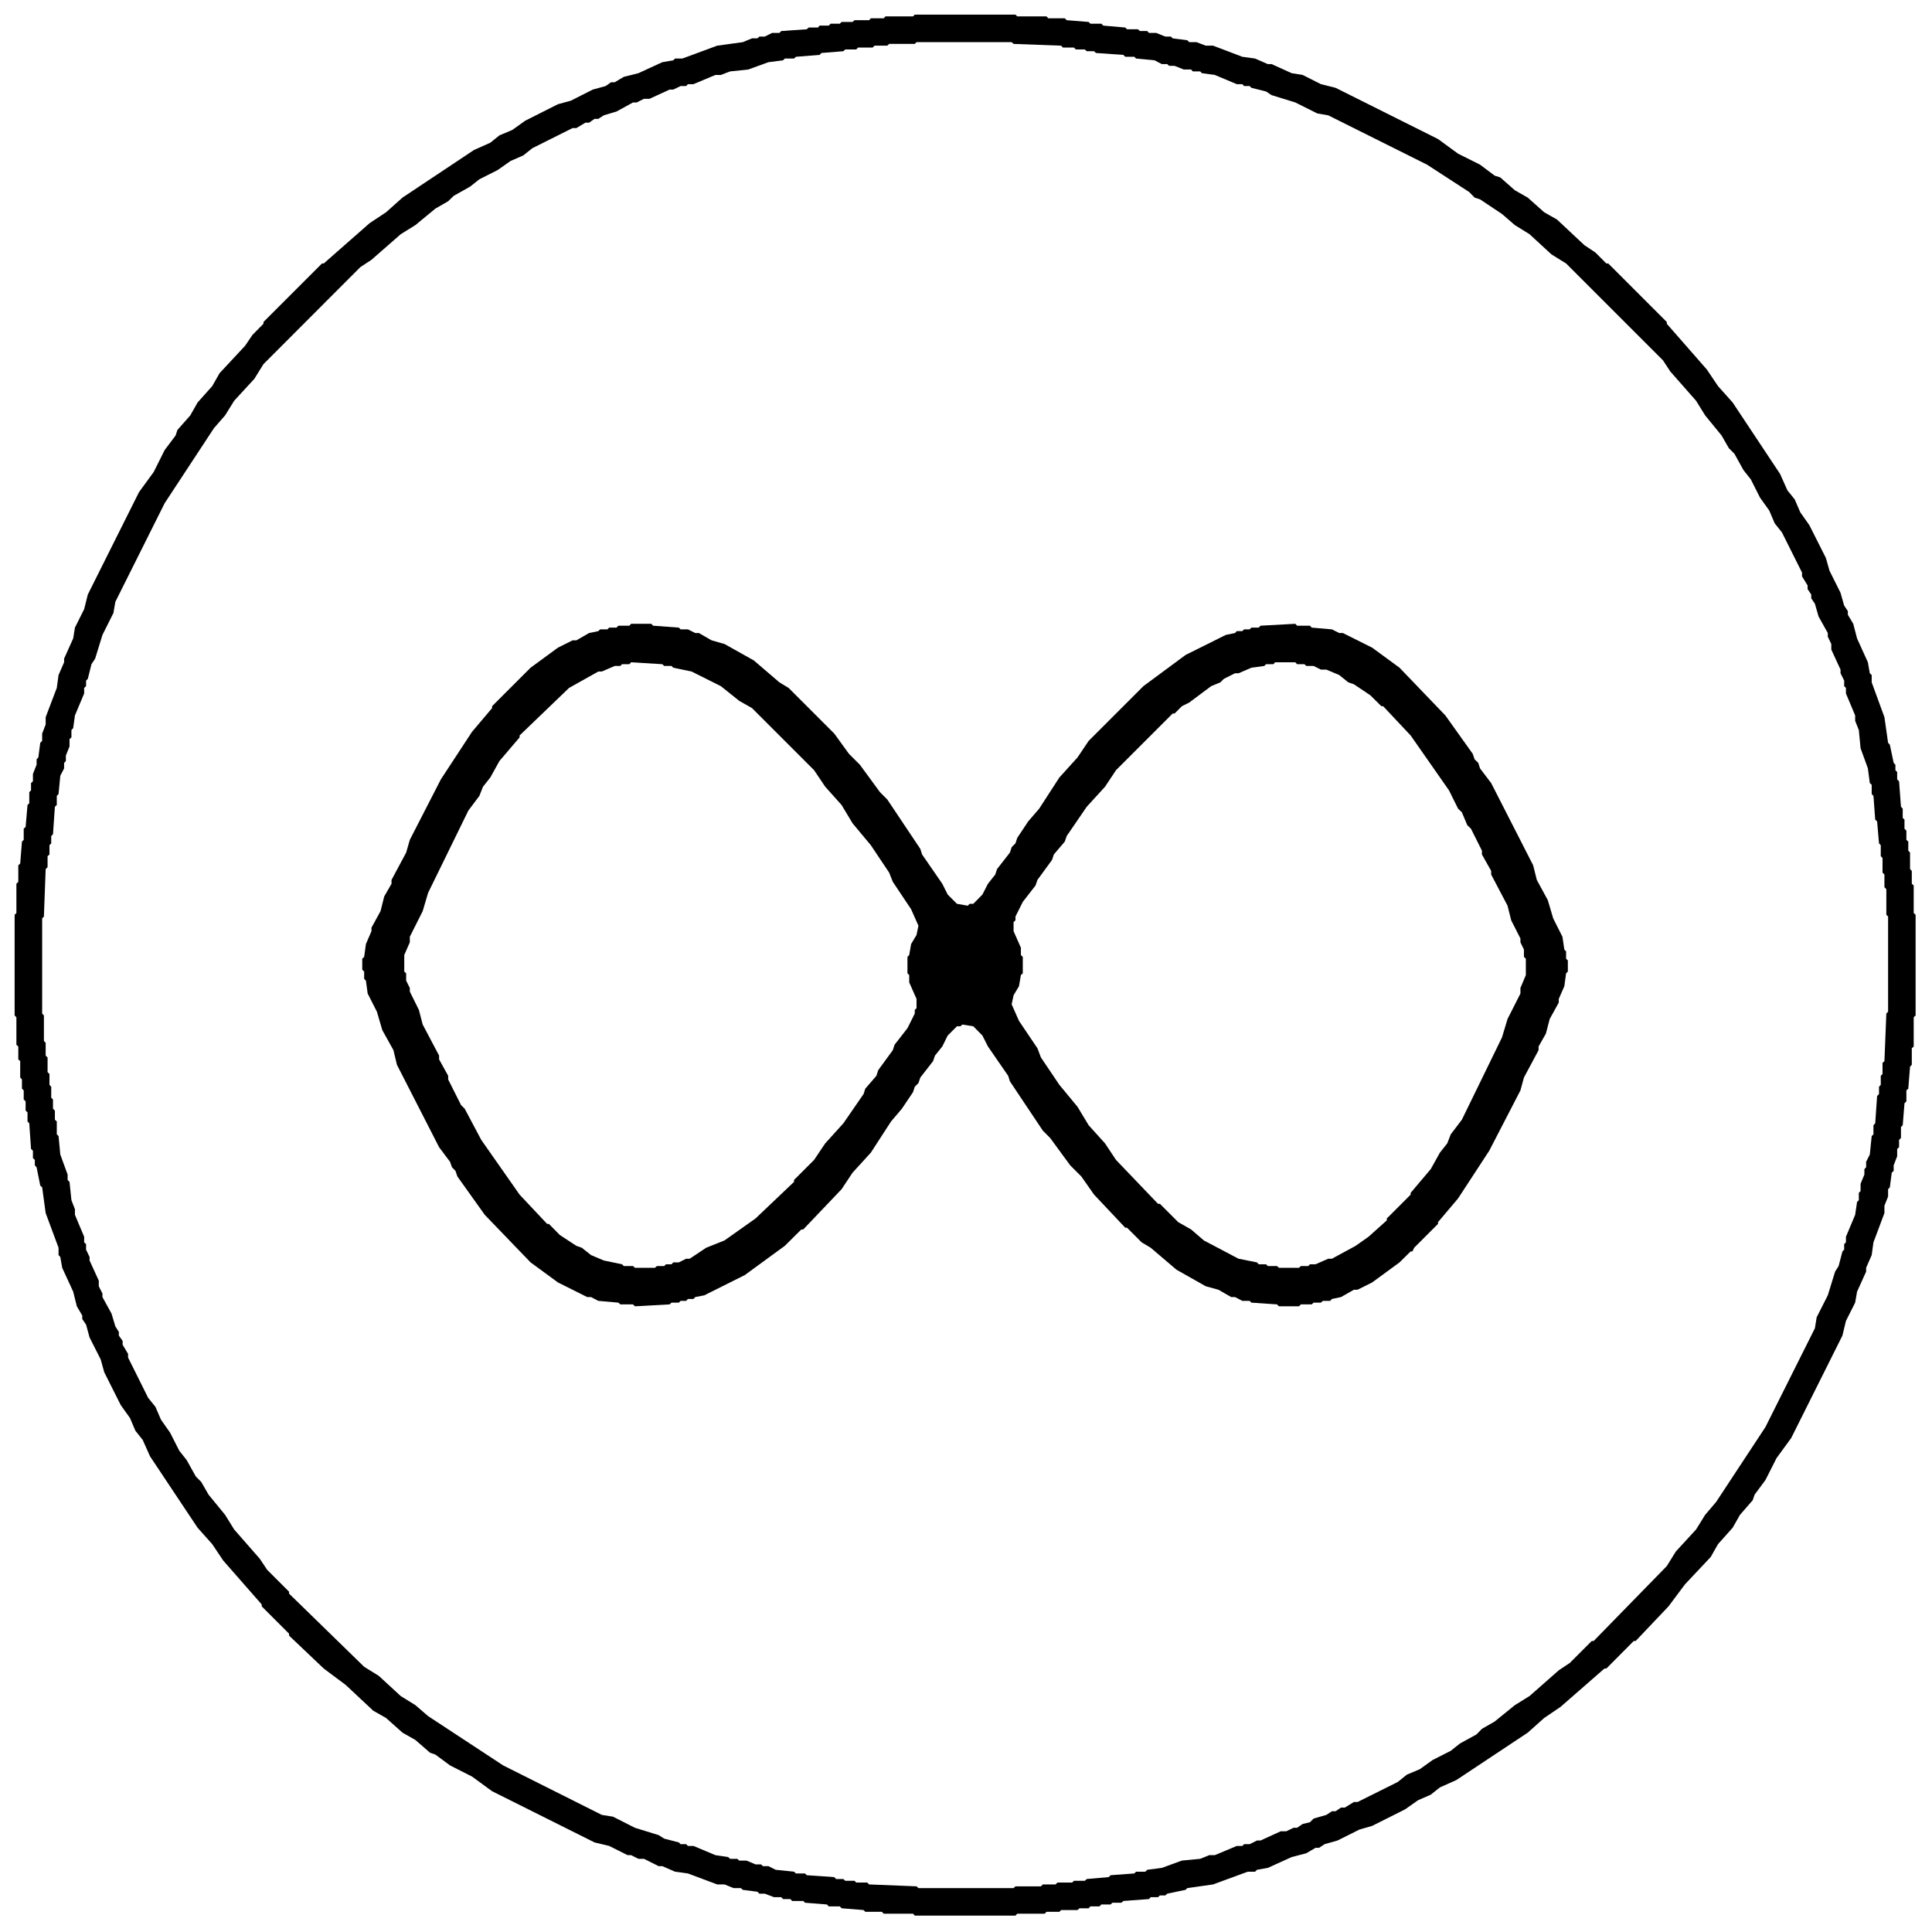
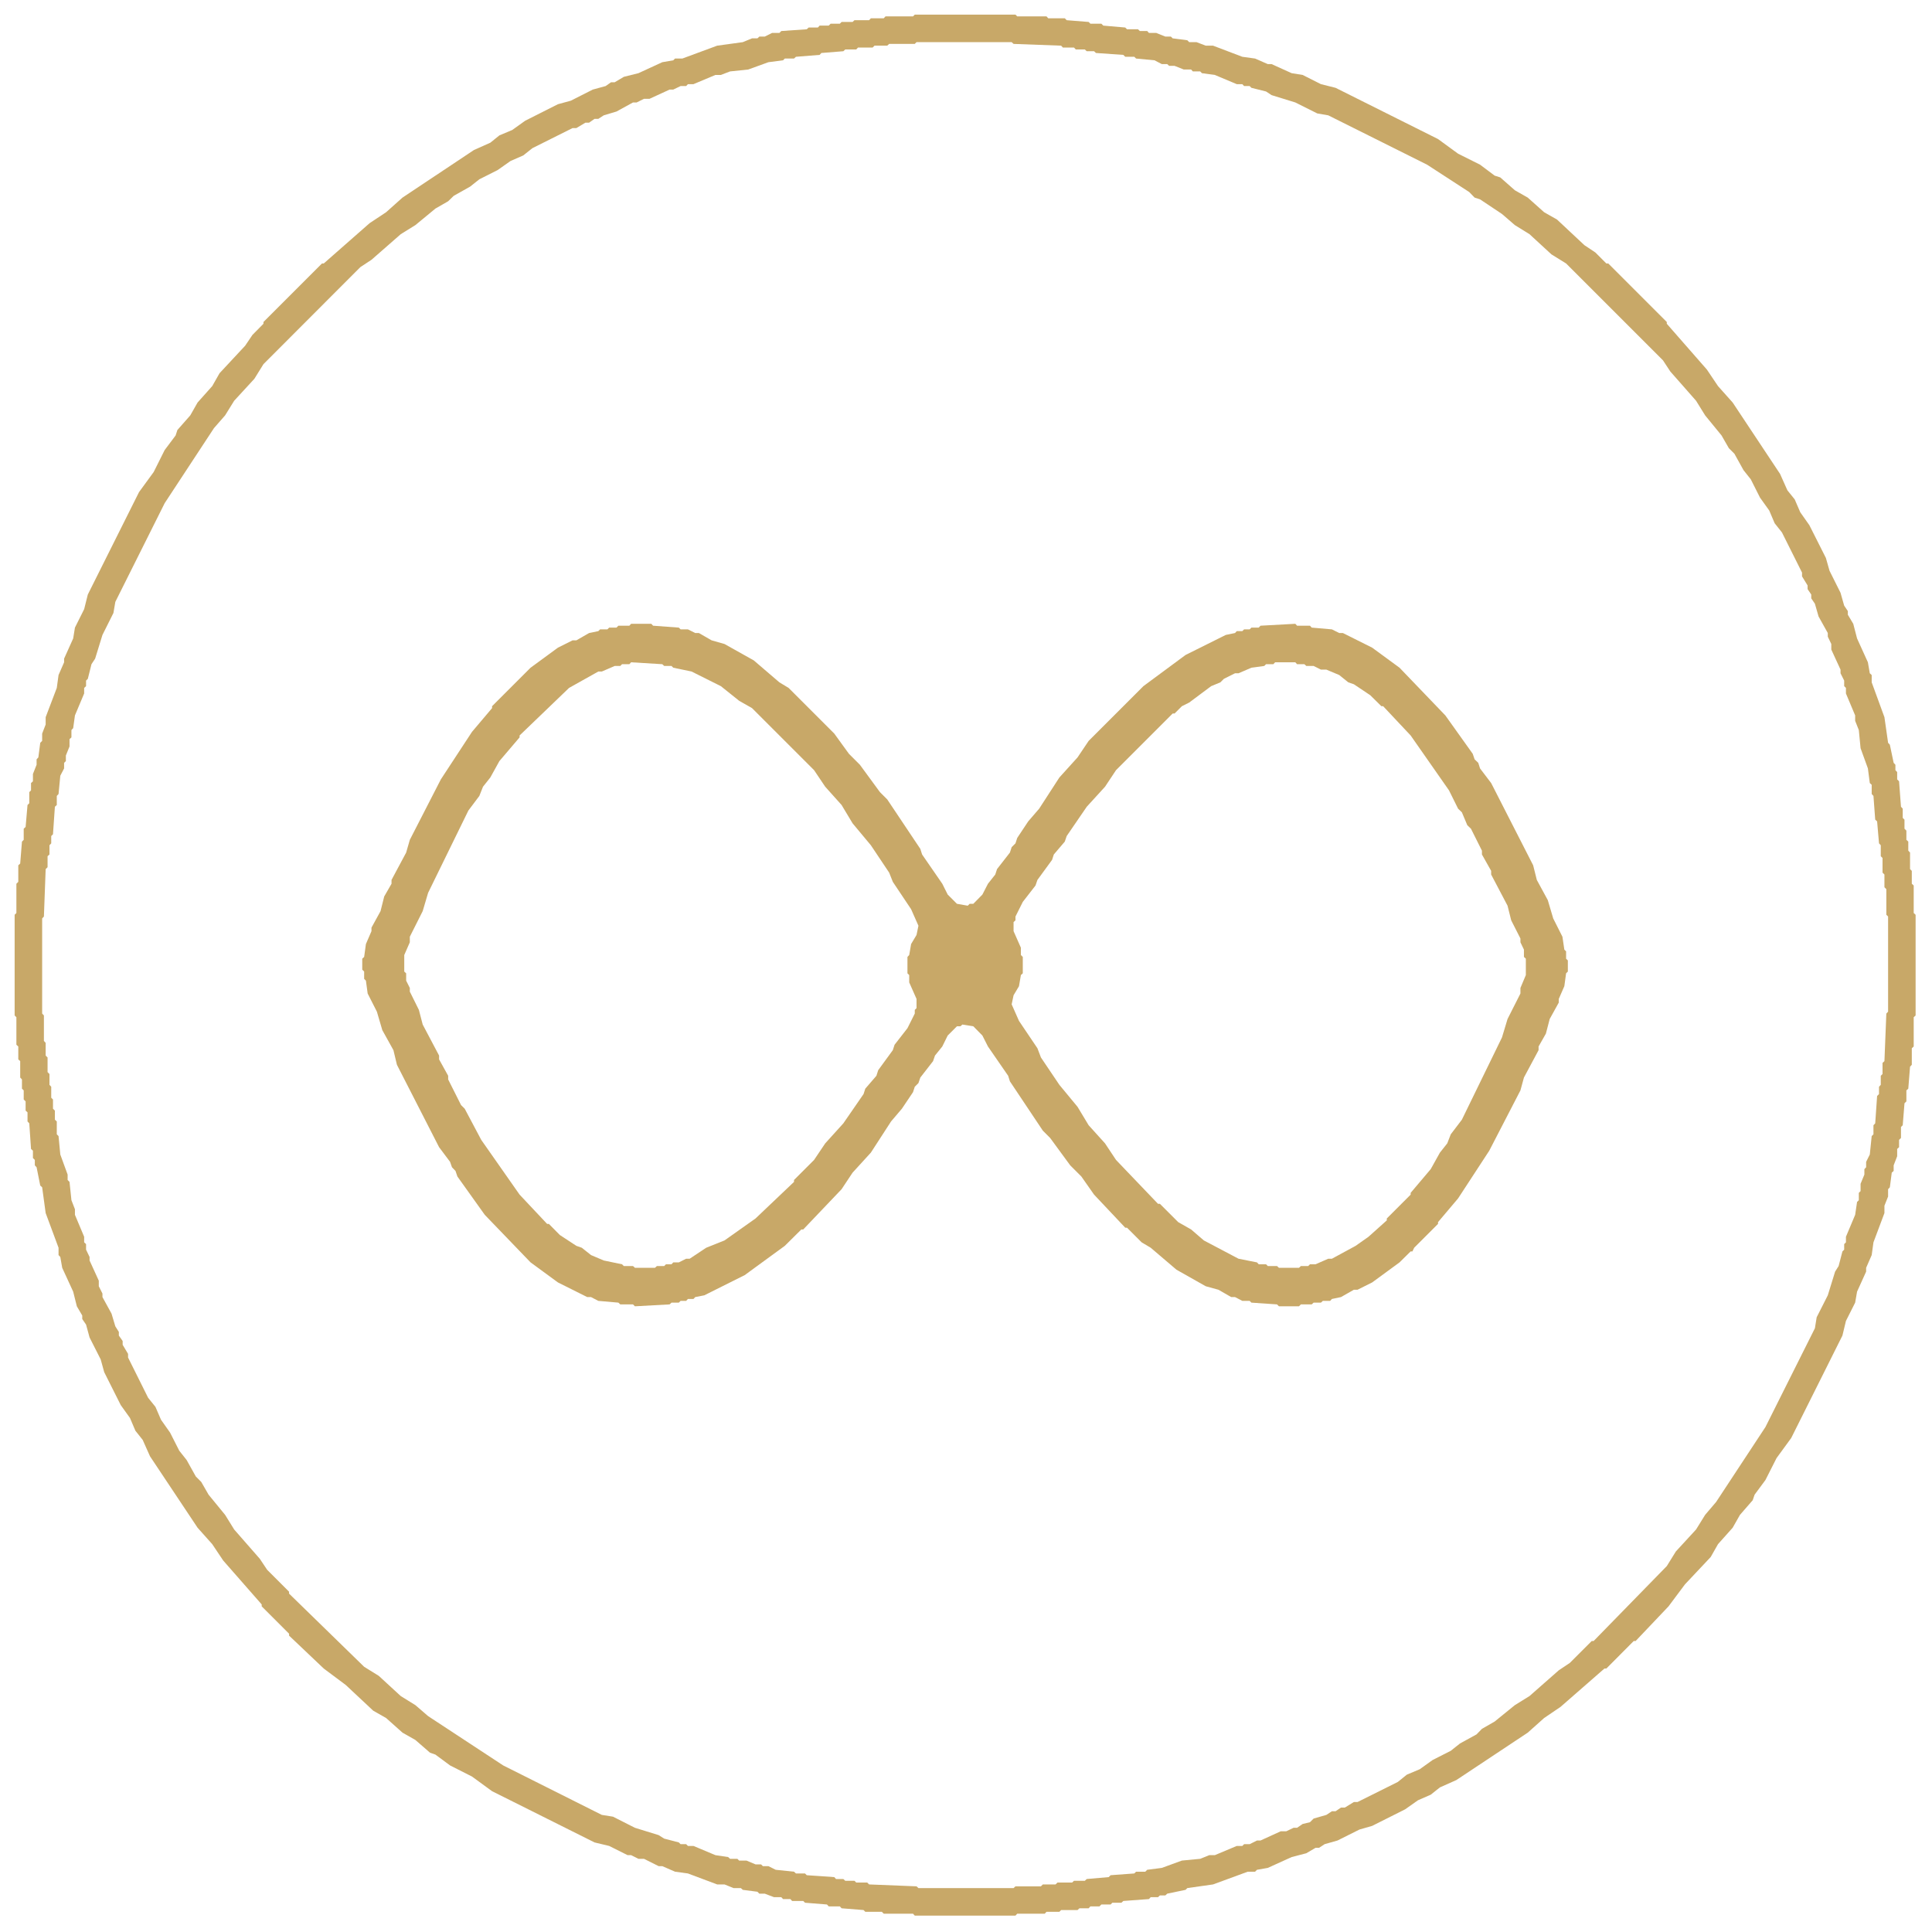
<svg xmlns="http://www.w3.org/2000/svg" viewBox="0 0 132 132" width="132" height="132">
-   <path fill="#000" fill-rule="evenodd" d="M24.75,65.50 24.75,66.25 24.88,66.38 24.88,66.88 25.00,67.00 25.12,67.88 25.75,69.12 26.12,70.38 26.88,71.75 27.12,72.75 30.00,78.38 30.75,79.38 30.88,79.75 31.12,80.00 31.25,80.38 33.12,83.00 36.25,86.25 38.12,87.62 40.12,88.62 40.38,88.62 40.88,88.88 42.25,89.00 42.38,89.12 43.25,89.12 43.38,89.25 45.75,89.12 45.88,89.00 46.38,89.00 46.50,88.88 46.88,88.88 47.00,88.75 47.38,88.75 47.50,88.62 48.12,88.50 50.88,87.12 53.62,85.12 54.75,84.00 54.88,84.00 57.50,81.25 58.25,80.12 59.50,78.75 60.88,76.62 61.62,75.75 62.38,74.62 62.50,74.25 62.75,74.00 62.88,73.62 63.75,72.50 63.88,72.12 64.38,71.50 64.75,70.75 65.38,70.12 65.62,70.12 65.75,70.00 66.50,70.12 67.12,70.75 67.50,71.50 68.88,73.50 69.00,73.88 71.25,77.25 71.75,77.75 73.12,79.62 73.88,80.38 74.75,81.62 76.88,83.88 77.00,83.88 78.00,84.88 78.62,85.25 80.38,86.75 82.38,87.88 83.25,88.12 84.12,88.62 84.38,88.62 84.88,88.88 85.38,88.88 85.50,89.00 87.25,89.12 87.38,89.25 88.75,89.25 88.88,89.12 89.62,89.12 89.75,89.00 90.25,89.00 90.38,88.88 90.88,88.88 91.00,88.75 91.62,88.62 92.50,88.12 92.75,88.12 93.75,87.62 95.62,86.25 96.38,85.50 96.50,85.50 96.62,85.25 98.25,83.62 98.25,83.50 99.62,81.88 101.75,78.62 103.88,74.50 104.12,73.62 105.12,71.75 105.12,71.50 105.62,70.62 105.88,69.62 106.50,68.50 106.50,68.25 106.88,67.38 107.00,66.50 107.12,66.38 107.12,65.62 107.00,65.50 107.00,65.00 106.88,64.88 106.75,64.00 106.12,62.75 105.75,61.50 105.00,60.12 104.75,59.12 101.88,53.50 101.12,52.50 101.00,52.12 100.75,51.88 100.62,51.50 98.75,48.88 95.62,45.62 93.75,44.25 91.75,43.25 91.50,43.25 91.00,43.00 89.62,42.88 89.50,42.75 88.62,42.75 88.50,42.62 86.12,42.75 86.00,42.88 85.50,42.88 85.38,43.00 85.00,43.00 84.88,43.12 84.50,43.12 84.38,43.25 83.75,43.38 81.00,44.75 78.12,46.88 74.38,50.62 73.62,51.75 72.38,53.12 71.00,55.25 70.25,56.12 69.50,57.25 69.38,57.62 69.12,57.88 69.00,58.25 68.12,59.38 68.00,59.75 67.50,60.38 67.12,61.12 66.50,61.75 66.25,61.75 66.12,61.88 65.38,61.75 64.75,61.12 64.38,60.38 63.00,58.38 62.88,58.00 60.62,54.62 60.12,54.12 58.75,52.25 58.00,51.50 57.00,50.12 53.88,47.00 53.25,46.62 51.50,45.12 49.50,44.00 48.62,43.75 47.75,43.25 47.50,43.25 47.00,43.00 46.50,43.00 46.38,42.88 44.62,42.75 44.50,42.62 43.12,42.62 43.00,42.75 42.25,42.75 42.12,42.88 41.62,42.88 41.50,43.00 41.00,43.00 40.88,43.12 40.25,43.25 39.38,43.75 39.12,43.75 38.12,44.25 36.25,45.62 33.62,48.25 33.62,48.38 32.25,50.00 30.12,53.25 28.00,57.38 27.75,58.25 26.75,60.12 26.75,60.38 26.25,61.25 26.00,62.25 25.38,63.38 25.38,63.62 25.00,64.50 24.88,65.38ZM87.12,45.25 88.50,45.25 88.62,45.38 89.12,45.38 89.25,45.50 89.75,45.50 90.25,45.75 90.62,45.75 91.50,46.12 92.12,46.62 92.50,46.75 93.62,47.50 94.38,48.25 94.50,48.25 96.38,50.25 99.00,54.00 99.62,55.25 99.88,55.50 100.25,56.38 100.50,56.62 101.25,58.12 101.25,58.38 101.88,59.50 101.88,59.75 103.00,61.88 103.25,62.88 103.88,64.12 103.88,64.38 104.12,64.88 104.12,65.38 104.25,65.50 104.25,66.62 103.88,67.50 103.88,67.88 103.00,69.62 102.62,70.88 99.88,76.50 99.12,77.50 98.88,78.12 98.38,78.75 97.75,79.88 96.38,81.50 96.38,81.62 94.75,83.25 94.75,83.38 93.50,84.50 92.62,85.12 91.00,86.00 90.75,86.00 89.88,86.38 89.50,86.38 89.38,86.50 88.88,86.50 88.75,86.62 87.38,86.62 87.25,86.50 86.62,86.50 86.50,86.38 86.00,86.38 85.88,86.25 84.62,86.00 82.25,84.75 81.38,84.00 80.50,83.50 79.25,82.25 79.12,82.25 76.25,79.25 75.50,78.12 74.38,76.88 73.62,75.62 72.38,74.12 71.12,72.25 70.88,71.62 69.62,69.75 69.12,68.62 69.25,68.00 69.62,67.38 69.75,66.62 69.88,66.50 69.88,65.38 69.75,65.25 69.75,64.75 69.25,63.62 69.25,63.00 69.38,62.88 69.38,62.62 69.88,61.62 70.75,60.50 70.88,60.12 71.88,58.75 72.00,58.38 72.75,57.50 72.88,57.12 74.25,55.12 75.50,53.75 76.25,52.62 80.12,48.75 80.25,48.75 80.75,48.25 81.25,48.00 82.75,46.88 83.38,46.62 83.62,46.38 84.38,46.00 84.62,46.00 85.50,45.62 86.38,45.50 86.50,45.38 87.00,45.38ZM43.12,45.25 45.25,45.38 45.38,45.50 45.88,45.50 46.00,45.62 47.25,45.88 49.25,46.88 50.50,47.88 51.38,48.38 55.62,52.62 56.38,53.75 57.50,55.00 58.25,56.25 59.50,57.75 60.75,59.62 61.00,60.25 62.25,62.12 62.75,63.25 62.62,63.88 62.25,64.50 62.12,65.25 62.00,65.38 62.00,66.50 62.12,66.62 62.12,67.12 62.62,68.25 62.62,68.88 62.50,69.00 62.50,69.25 62.00,70.25 61.12,71.38 61.00,71.75 60.00,73.12 59.88,73.50 59.12,74.38 59.00,74.75 57.62,76.75 56.38,78.12 55.62,79.25 54.25,80.62 54.25,80.75 51.62,83.25 49.50,84.75 48.25,85.25 47.12,86.00 46.88,86.00 46.38,86.25 46.00,86.25 45.88,86.38 45.50,86.38 45.38,86.50 44.88,86.50 44.75,86.62 43.38,86.62 43.25,86.50 42.62,86.50 42.50,86.38 41.25,86.12 40.38,85.75 39.75,85.25 39.38,85.12 38.25,84.38 37.50,83.62 37.38,83.62 35.50,81.62 32.88,77.88 31.75,75.75 31.50,75.50 30.62,73.75 30.62,73.50 30.00,72.38 30.00,72.12 28.88,70.00 28.62,69.00 28.00,67.75 28.00,67.50 27.75,67.00 27.75,66.50 27.62,66.38 27.62,65.25 28.00,64.38 28.00,64.00 28.88,62.25 29.25,61.00 32.00,55.38 32.75,54.38 33.00,53.75 33.50,53.12 34.12,52.00 35.50,50.38 35.50,50.25 38.88,47.00 40.88,45.88 41.12,45.88 42.00,45.50 42.38,45.50 42.50,45.38 43.00,45.38ZM62.50,1.00 62.38,1.12 60.50,1.12 60.38,1.25 59.50,1.25 59.38,1.38 58.38,1.38 58.25,1.50 57.50,1.50 57.38,1.62 56.75,1.62 56.62,1.75 56.00,1.75 55.88,1.88 55.25,1.88 55.12,2.00 53.38,2.12 53.25,2.25 52.75,2.25 52.25,2.50 51.88,2.50 51.75,2.62 51.38,2.62 50.75,2.88 49.00,3.12 46.62,4.00 46.12,4.00 46.00,4.12 45.25,4.25 43.62,5.00 42.62,5.25 42.00,5.62 41.75,5.62 41.38,5.88 40.50,6.12 39.00,6.88 38.12,7.12 35.88,8.25 35.00,8.88 34.12,9.25 33.50,9.75 32.38,10.25 27.50,13.50 26.38,14.50 25.25,15.25 22.12,18.00 22.00,18.00 18.00,22.00 18.00,22.12 17.25,22.88 16.75,23.62 15.00,25.50 14.50,26.38 13.50,27.50 13.00,28.38 12.12,29.38 12.00,29.75 11.25,30.75 10.50,32.25 9.50,33.62 6.00,40.62 5.75,41.62 5.12,42.88 5.00,43.62 4.38,45.00 4.38,45.25 4.00,46.12 3.88,47.00 3.12,49.00 3.12,49.50 2.88,50.12 2.88,50.62 2.75,50.75 2.62,51.75 2.50,51.88 2.50,52.25 2.25,52.88 2.25,53.38 2.12,53.50 2.12,54.00 2.00,54.12 2.00,54.88 1.88,55.00 1.75,56.50 1.62,56.62 1.62,57.38 1.50,57.50 1.38,59.00 1.25,59.12 1.25,60.25 1.12,60.38 1.12,62.38 1.00,62.50 1.00,69.38 1.12,69.50 1.12,71.38 1.25,71.50 1.25,72.38 1.38,72.50 1.38,73.62 1.50,73.75 1.50,74.38 1.62,74.50 1.62,75.12 1.75,75.25 1.75,75.88 1.88,76.00 1.88,76.62 2.00,76.75 2.12,78.50 2.25,78.62 2.25,79.12 2.38,79.25 2.38,79.62 2.50,79.75 2.75,81.00 2.88,81.12 3.12,82.88 4.00,85.25 4.00,85.75 4.12,85.88 4.25,86.62 5.00,88.25 5.25,89.25 5.62,89.88 5.62,90.12 5.88,90.50 6.12,91.38 6.88,92.88 7.12,93.75 8.25,96.00 8.88,96.88 9.25,97.75 9.75,98.38 10.25,99.50 13.50,104.38 14.50,105.50 15.25,106.62 17.88,109.62 17.88,109.75 19.75,111.62 19.75,111.75 22.12,114.00 23.62,115.12 25.50,116.88 26.38,117.38 27.50,118.38 28.38,118.88 29.38,119.75 29.75,119.88 30.75,120.62 32.25,121.38 33.62,122.38 40.62,125.88 41.62,126.12 42.88,126.75 43.12,126.75 43.62,127.00 44.00,127.00 45.00,127.50 45.25,127.50 46.12,127.88 47.00,128.00 49.00,128.75 49.50,128.75 50.12,129.00 50.62,129.00 50.75,129.12 51.75,129.25 51.88,129.38 52.25,129.38 52.88,129.62 53.38,129.62 53.50,129.75 54.00,129.75 54.12,129.88 54.88,129.88 55.00,130.00 56.50,130.12 56.62,130.25 57.38,130.25 57.50,130.38 59.00,130.50 59.12,130.62 60.25,130.62 60.38,130.75 62.38,130.75 62.50,130.88 69.38,130.88 69.50,130.75 71.38,130.75 71.50,130.62 72.38,130.62 72.50,130.50 73.62,130.50 73.75,130.38 74.38,130.38 74.50,130.25 75.12,130.25 75.25,130.12 75.88,130.12 76.00,130.00 76.62,130.00 76.75,129.88 78.50,129.75 78.62,129.62 79.12,129.62 79.25,129.50 79.62,129.50 79.75,129.38 81.00,129.12 81.12,129.00 82.88,128.75 85.25,127.88 85.75,127.88 85.88,127.75 86.62,127.62 88.25,126.88 89.25,126.62 89.88,126.25 90.12,126.25 90.50,126.00 91.38,125.75 92.88,125.00 93.75,124.75 96.00,123.62 96.88,123.00 97.75,122.62 98.38,122.12 99.50,121.62 104.38,118.38 105.50,117.38 106.62,116.62 109.62,114.00 109.75,114.00 111.62,112.12 111.75,112.12 114.00,109.75 115.12,108.25 116.88,106.38 117.38,105.50 118.38,104.38 118.88,103.50 119.75,102.50 119.88,102.12 120.62,101.12 121.38,99.62 122.38,98.25 125.88,91.25 126.12,90.25 126.75,89.00 126.88,88.25 127.50,86.88 127.50,86.62 127.88,85.75 128.00,84.88 128.75,82.88 128.75,82.38 129.00,81.75 129.00,81.25 129.12,81.12 129.25,80.12 129.38,80.00 129.38,79.62 129.62,79.00 129.62,78.50 129.75,78.38 129.75,77.88 129.88,77.75 129.88,77.00 130.00,76.88 130.12,75.38 130.25,75.25 130.25,74.50 130.38,74.38 130.50,72.88 130.62,72.75 130.62,71.62 130.75,71.50 130.75,69.50 130.88,69.38 130.88,62.50 130.75,62.38 130.75,60.50 130.62,60.38 130.62,59.50 130.50,59.38 130.50,58.25 130.38,58.12 130.38,57.50 130.25,57.38 130.25,56.75 130.12,56.62 130.12,56.00 130.00,55.88 130.00,55.25 129.88,55.12 129.75,53.38 129.62,53.25 129.62,52.75 129.50,52.62 129.50,52.25 129.38,52.12 129.12,50.88 129.00,50.75 128.75,49.00 127.88,46.62 127.88,46.12 127.75,46.00 127.62,45.25 126.88,43.62 126.62,42.62 126.25,42.00 126.25,41.75 126.00,41.38 125.75,40.50 125.00,39.00 124.75,38.12 123.62,35.88 123.00,35.00 122.62,34.12 122.12,33.50 121.62,32.38 118.38,27.50 117.38,26.38 116.62,25.25 113.88,22.12 113.88,22.00 109.88,18.00 109.75,18.00 109.00,17.25 108.25,16.75 106.38,15.00 105.50,14.50 104.38,13.50 103.50,13.00 102.50,12.12 102.12,12.00 101.12,11.25 99.62,10.50 98.25,9.50 91.25,6.00 90.25,5.75 89.00,5.12 88.25,5.00 86.88,4.38 86.62,4.38 85.75,4.00 84.88,3.88 82.88,3.12 82.38,3.12 81.75,2.88 81.25,2.88 81.12,2.75 80.12,2.62 80.00,2.50 79.62,2.50 79.00,2.25 78.50,2.25 78.38,2.12 77.88,2.12 77.75,2.00 77.00,2.00 76.88,1.88 75.38,1.75 75.25,1.62 74.50,1.62 74.38,1.50 72.88,1.38 72.75,1.25 71.62,1.25 71.50,1.12 69.50,1.12 69.38,1.00ZM62.62,2.88 69.12,2.88 69.25,3.00 72.50,3.12 72.62,3.25 73.38,3.25 73.50,3.38 74.12,3.38 74.25,3.50 74.75,3.50 74.88,3.62 76.75,3.75 76.88,3.88 77.50,3.88 77.62,4.00 78.88,4.12 79.38,4.38 79.75,4.38 79.88,4.50 80.25,4.50 80.88,4.75 81.38,4.75 81.50,4.88 82.00,4.88 82.12,5.00 83.00,5.12 84.50,5.75 84.88,5.75 85.00,5.88 85.38,5.88 85.50,6.00 86.50,6.25 86.88,6.50 88.50,7.00 90.00,7.75 90.75,7.88 97.50,11.25 100.38,13.12 100.75,13.50 101.12,13.62 102.62,14.62 103.50,15.38 104.50,16.00 106.00,17.38 107.00,18.00 113.62,24.62 114.12,25.38 115.88,27.38 116.50,28.38 117.62,29.75 118.12,30.62 118.50,31.00 119.12,32.12 119.62,32.75 120.25,34.00 120.88,34.88 121.25,35.75 121.75,36.38 123.12,39.12 123.12,39.38 123.50,40.00 123.50,40.25 123.75,40.62 123.75,40.88 124.00,41.25 124.25,42.12 124.88,43.25 124.88,43.50 125.12,44.00 125.12,44.38 125.75,45.75 125.75,46.00 126.00,46.50 126.00,46.88 126.12,47.00 126.12,47.38 126.75,48.88 126.75,49.25 127.00,49.88 127.12,51.12 127.62,52.50 127.75,53.50 127.88,53.62 127.88,54.25 128.00,54.38 128.12,56.00 128.25,56.12 128.38,57.62 128.50,57.75 128.50,58.50 128.62,58.62 128.62,59.62 128.75,59.75 128.75,60.62 128.88,60.75 128.88,62.50 129.00,62.62 129.00,69.12 128.88,69.25 128.75,72.50 128.62,72.62 128.62,73.38 128.50,73.50 128.50,74.12 128.38,74.25 128.38,74.75 128.25,74.88 128.12,76.75 128.00,76.88 128.00,77.50 127.88,77.62 127.75,78.88 127.50,79.38 127.50,79.75 127.38,79.88 127.38,80.25 127.12,80.88 127.12,81.38 127.00,81.50 127.00,82.00 126.88,82.12 126.75,83.00 126.12,84.50 126.12,84.88 126.00,85.00 126.00,85.38 125.88,85.50 125.62,86.50 125.38,86.88 124.88,88.50 124.12,90.00 124.00,90.75 120.62,97.50 117.25,102.62 116.50,103.50 115.88,104.50 114.50,106.00 113.88,107.00 108.88,112.12 108.75,112.12 107.25,113.62 106.50,114.12 104.50,115.88 103.50,116.50 102.12,117.62 101.25,118.12 100.88,118.50 99.75,119.12 99.12,119.62 97.88,120.25 97.00,120.88 96.12,121.25 95.50,121.75 92.75,123.12 92.50,123.12 91.88,123.50 91.62,123.50 91.25,123.75 91.00,123.75 90.62,124.00 89.75,124.25 89.50,124.50 89.00,124.62 88.62,124.88 88.38,124.88 87.88,125.12 87.50,125.12 86.12,125.75 85.88,125.75 85.38,126.00 85.00,126.00 84.88,126.12 84.50,126.12 83.00,126.75 82.62,126.75 82.00,127.00 80.75,127.12 79.38,127.62 78.38,127.75 78.25,127.88 77.62,127.88 77.50,128.00 75.88,128.12 75.75,128.25 74.25,128.38 74.12,128.50 73.38,128.50 73.25,128.62 72.25,128.62 72.12,128.75 71.25,128.75 71.12,128.88 69.38,128.88 69.25,129.00 62.75,129.00 62.62,128.88 59.38,128.75 59.25,128.62 58.50,128.62 58.38,128.50 57.75,128.50 57.62,128.38 57.12,128.38 57.00,128.25 55.12,128.12 55.00,128.00 54.38,128.00 54.25,127.88 53.00,127.75 52.50,127.50 52.12,127.50 52.00,127.38 51.62,127.38 51.00,127.12 50.50,127.12 50.38,127.00 49.88,127.00 49.75,126.88 48.88,126.75 47.38,126.12 47.00,126.12 46.88,126.00 46.50,126.00 46.38,125.88 45.38,125.62 45.00,125.38 43.38,124.88 41.88,124.12 41.12,124.00 34.38,120.62 29.25,117.25 28.38,116.50 27.38,115.88 25.88,114.50 24.88,113.88 19.75,108.88 19.75,108.75 18.25,107.25 17.75,106.50 16.00,104.50 15.38,103.50 14.25,102.12 13.75,101.25 13.38,100.88 12.75,99.75 12.25,99.12 11.62,97.88 11.00,97.00 10.62,96.12 10.12,95.50 8.75,92.75 8.75,92.50 8.38,91.88 8.38,91.62 8.12,91.25 8.12,91.00 7.88,90.62 7.62,89.75 7.00,88.62 7.00,88.38 6.75,87.88 6.75,87.50 6.12,86.12 6.12,85.88 5.88,85.38 5.88,85.00 5.75,84.88 5.75,84.50 5.12,83.00 5.12,82.62 4.88,82.00 4.75,80.75 4.62,80.62 4.62,80.25 4.12,78.88 4.00,77.62 3.88,77.50 3.88,76.62 3.75,76.50 3.75,75.88 3.62,75.75 3.62,75.12 3.50,75.00 3.50,74.25 3.38,74.12 3.38,73.38 3.25,73.25 3.25,72.25 3.12,72.12 3.12,71.25 3.00,71.12 3.00,69.38 2.88,69.25 2.88,62.75 3.00,62.62 3.12,59.38 3.25,59.25 3.25,58.50 3.38,58.38 3.38,57.75 3.50,57.62 3.50,57.12 3.62,57.00 3.75,55.12 3.88,55.00 3.88,54.38 4.00,54.25 4.12,53.00 4.38,52.50 4.38,52.12 4.50,52.00 4.50,51.62 4.75,51.00 4.75,50.50 4.88,50.38 4.88,49.88 5.00,49.75 5.12,48.88 5.75,47.38 5.75,47.00 5.88,46.88 5.88,46.50 6.00,46.38 6.25,45.38 6.50,45.00 7.00,43.38 7.75,41.88 7.88,41.12 11.25,34.38 14.62,29.25 15.38,28.38 16.00,27.38 17.38,25.88 18.00,24.88 24.62,18.25 25.38,17.75 27.38,16.00 28.38,15.38 29.75,14.25 30.62,13.75 31.00,13.38 32.12,12.75 32.75,12.25 34.00,11.62 34.88,11.00 35.75,10.62 36.38,10.12 39.12,8.75 39.38,8.75 40.00,8.38 40.25,8.38 40.62,8.12 40.88,8.12 41.25,7.88 42.12,7.62 43.25,7.00 43.50,7.00 44.00,6.75 44.38,6.75 45.75,6.12 46.00,6.12 46.50,5.88 46.88,5.88 47.00,5.75 47.38,5.75 48.88,5.12 49.25,5.12 49.88,4.88 51.12,4.75 52.50,4.25 53.50,4.12 53.62,4.00 54.25,4.00 54.38,3.88 56.00,3.75 56.12,3.62 57.62,3.50 57.75,3.38 58.50,3.38 58.62,3.25 59.62,3.25 59.75,3.12 60.62,3.12 60.75,3.00 62.50,3.00Z" />
+   <path fill="#C8A868" fill-rule="evenodd" d="M24.75,65.50 24.75,66.25 24.88,66.38 24.88,66.88 25.00,67.00 25.12,67.88 25.75,69.12 26.12,70.38 26.88,71.75 27.12,72.75 30.00,78.38 30.75,79.38 30.88,79.75 31.12,80.00 31.25,80.38 33.12,83.00 36.25,86.25 38.12,87.62 40.12,88.62 40.38,88.62 40.88,88.88 42.25,89.00 42.38,89.12 43.25,89.12 43.38,89.25 45.75,89.12 45.88,89.00 46.38,89.00 46.50,88.88 46.88,88.88 47.00,88.75 47.38,88.75 47.50,88.62 48.12,88.50 50.88,87.12 53.62,85.12 54.75,84.00 54.88,84.00 57.50,81.25 58.25,80.12 59.50,78.75 60.88,76.62 61.62,75.75 62.38,74.62 62.50,74.25 62.75,74.00 62.88,73.62 63.75,72.50 63.88,72.12 64.38,71.50 64.75,70.75 65.38,70.12 65.62,70.12 65.75,70.00 66.50,70.12 67.12,70.75 67.50,71.50 68.88,73.50 69.00,73.88 71.25,77.25 71.75,77.75 73.12,79.62 73.88,80.38 74.75,81.62 76.88,83.88 77.00,83.88 78.00,84.88 78.62,85.25 80.38,86.75 82.38,87.88 83.25,88.12 84.12,88.62 84.38,88.62 84.88,88.88 85.38,88.88 85.50,89.00 87.25,89.12 87.38,89.25 88.75,89.25 88.88,89.12 89.62,89.12 89.75,89.00 90.25,89.00 90.38,88.88 90.88,88.88 91.00,88.75 91.62,88.62 92.50,88.12 92.75,88.12 93.75,87.62 95.62,86.25 96.38,85.50 96.50,85.50 96.62,85.25 98.25,83.62 98.25,83.50 99.62,81.88 101.75,78.62 103.88,74.50 104.12,73.62 105.12,71.75 105.12,71.50 105.62,70.62 105.88,69.62 106.50,68.50 106.50,68.25 106.88,67.38 107.00,66.50 107.12,66.38 107.12,65.62 107.00,65.50 107.00,65.00 106.88,64.88 106.75,64.00 106.12,62.75 105.75,61.50 105.00,60.12 104.75,59.12 101.88,53.50 101.12,52.50 101.00,52.12 100.75,51.88 100.62,51.50 98.75,48.88 95.62,45.62 93.75,44.25 91.75,43.25 91.50,43.25 91.00,43.00 89.62,42.88 89.50,42.75 88.62,42.75 88.50,42.62 86.12,42.75 86.00,42.88 85.50,42.88 85.38,43.00 85.00,43.00 84.88,43.12 84.50,43.12 84.38,43.25 83.75,43.38 81.00,44.75 78.12,46.88 74.38,50.62 73.62,51.75 72.38,53.12 71.00,55.25 70.25,56.12 69.50,57.25 69.38,57.62 69.12,57.88 69.00,58.25 68.12,59.38 68.00,59.75 67.50,60.38 67.12,61.12 66.50,61.75 66.25,61.75 66.12,61.88 65.38,61.75 64.75,61.12 64.38,60.38 63.00,58.38 62.88,58.00 60.62,54.62 60.12,54.12 58.75,52.25 58.00,51.50 57.00,50.12 53.88,47.00 53.25,46.62 51.50,45.12 49.50,44.00 48.62,43.75 47.75,43.25 47.50,43.25 47.00,43.00 46.50,43.00 46.38,42.88 44.62,42.75 44.50,42.62 43.12,42.62 43.00,42.75 42.25,42.75 42.12,42.88 41.62,42.88 41.50,43.00 41.00,43.00 40.88,43.12 40.25,43.25 39.38,43.75 39.12,43.75 38.12,44.25 36.25,45.62 33.62,48.25 33.62,48.38 32.25,50.00 30.12,53.25 28.00,57.38 27.75,58.25 26.75,60.12 26.75,60.38 26.25,61.25 26.00,62.25 25.38,63.38 25.38,63.62 25.00,64.50 24.88,65.38ZM87.12,45.25 88.50,45.25 88.62,45.38 89.12,45.38 89.25,45.50 89.75,45.50 90.25,45.75 90.62,45.75 91.50,46.12 92.12,46.62 92.50,46.75 93.62,47.50 94.38,48.25 94.50,48.25 96.38,50.25 99.00,54.00 99.62,55.25 99.88,55.50 100.25,56.38 100.50,56.62 101.25,58.12 101.25,58.38 101.88,59.50 101.88,59.75 103.00,61.88 103.25,62.88 103.88,64.12 103.88,64.38 104.12,64.88 104.12,65.38 104.25,65.50 104.25,66.62 103.88,67.50 103.88,67.88 103.00,69.62 102.62,70.88 99.88,76.50 99.12,77.50 98.88,78.12 98.38,78.75 97.75,79.88 96.38,81.50 96.38,81.62 94.75,83.25 94.75,83.38 93.50,84.50 92.62,85.12 91.00,86.00 90.75,86.00 89.88,86.38 89.50,86.38 89.38,86.50 88.88,86.50 88.75,86.62 87.38,86.62 87.25,86.50 86.62,86.50 86.50,86.38 86.00,86.38 85.88,86.25 84.62,86.00 82.25,84.75 81.38,84.00 80.50,83.50 79.25,82.25 79.12,82.25 76.25,79.25 75.50,78.12 74.38,76.88 73.62,75.62 72.38,74.12 71.12,72.25 70.88,71.62 69.62,69.75 69.12,68.62 69.25,68.00 69.62,67.38 69.75,66.62 69.88,66.50 69.88,65.38 69.75,65.25 69.75,64.75 69.25,63.62 69.25,63.00 69.38,62.88 69.38,62.62 69.88,61.62 70.75,60.50 70.88,60.12 71.88,58.75 72.00,58.38 72.75,57.50 72.88,57.12 74.25,55.12 75.50,53.75 76.25,52.62 80.12,48.75 80.25,48.75 80.75,48.25 81.25,48.00 82.75,46.88 83.38,46.62 83.62,46.38 84.38,46.00 84.62,46.00 85.50,45.62 86.38,45.50 86.50,45.38 87.00,45.38ZM43.12,45.25 45.25,45.38 45.38,45.50 45.88,45.50 46.00,45.62 47.25,45.88 49.25,46.88 50.50,47.88 51.38,48.38 55.62,52.62 56.38,53.75 57.50,55.00 58.25,56.25 59.50,57.75 60.75,59.62 61.00,60.25 62.25,62.12 62.75,63.25 62.62,63.88 62.25,64.50 62.12,65.25 62.00,65.38 62.00,66.50 62.12,66.62 62.12,67.12 62.62,68.25 62.62,68.88 62.50,69.00 62.50,69.25 62.00,70.25 61.12,71.38 61.00,71.75 60.00,73.12 59.88,73.50 59.12,74.38 59.00,74.75 57.62,76.75 56.38,78.12 55.62,79.25 54.25,80.62 54.25,80.75 51.62,83.25 49.50,84.75 48.25,85.25 47.12,86.00 46.88,86.00 46.38,86.25 46.00,86.25 45.88,86.38 45.50,86.38 45.38,86.50 44.88,86.50 44.75,86.62 43.38,86.62 43.25,86.50 42.62,86.50 42.50,86.38 41.25,86.12 40.38,85.75 39.75,85.25 39.38,85.12 38.25,84.38 37.50,83.62 37.38,83.62 35.50,81.62 32.88,77.88 31.75,75.75 31.50,75.50 30.62,73.75 30.62,73.50 30.00,72.38 30.00,72.12 28.88,70.00 28.62,69.00 28.00,67.75 28.00,67.50 27.75,67.00 27.75,66.50 27.62,66.38 27.62,65.25 28.00,64.38 28.00,64.00 28.88,62.25 29.25,61.00 32.00,55.38 32.75,54.38 33.00,53.75 33.50,53.12 34.12,52.00 35.50,50.38 35.50,50.25 38.88,47.00 40.88,45.88 41.12,45.88 42.00,45.50 42.38,45.50 42.50,45.38 43.00,45.38ZM62.50,1.00 62.38,1.12 60.50,1.12 60.38,1.25 59.50,1.25 59.38,1.38 58.38,1.38 58.25,1.50 57.50,1.50 57.38,1.62 56.75,1.62 56.62,1.75 56.00,1.75 55.88,1.88 55.25,1.88 55.12,2.00 53.38,2.12 53.25,2.25 52.75,2.25 52.25,2.50 51.88,2.50 51.75,2.62 51.38,2.62 50.75,2.88 49.00,3.12 46.62,4.00 46.12,4.00 46.00,4.12 45.25,4.25 43.62,5.00 42.62,5.25 42.00,5.62 41.75,5.62 41.38,5.88 40.50,6.12 39.00,6.88 38.12,7.12 35.88,8.25 35.00,8.88 34.12,9.25 33.50,9.75 32.38,10.25 27.50,13.50 26.38,14.50 25.25,15.25 22.12,18.00 22.00,18.00 18.00,22.00 18.00,22.12 17.25,22.88 16.75,23.62 15.00,25.50 14.50,26.38 13.50,27.50 13.00,28.38 12.12,29.38 12.00,29.75 11.25,30.75 10.50,32.25 9.50,33.62 6.00,40.62 5.75,41.62 5.12,42.88 5.00,43.62 4.38,45.00 4.38,45.25 4.00,46.12 3.88,47.00 3.12,49.00 3.12,49.50 2.88,50.12 2.88,50.62 2.75,50.75 2.62,51.75 2.50,51.88 2.50,52.25 2.25,52.88 2.25,53.38 2.12,53.50 2.12,54.00 2.00,54.12 2.00,54.88 1.88,55.00 1.75,56.50 1.62,56.62 1.62,57.38 1.50,57.50 1.38,59.00 1.25,59.12 1.25,60.25 1.12,60.38 1.12,62.38 1.00,62.50 1.00,69.38 1.12,69.50 1.12,71.38 1.25,71.50 1.25,72.38 1.38,72.50 1.38,73.62 1.50,73.75 1.50,74.38 1.62,74.50 1.62,75.12 1.75,75.25 1.75,75.88 1.88,76.00 1.88,76.62 2.00,76.75 2.12,78.50 2.25,78.62 2.25,79.12 2.38,79.25 2.38,79.62 2.50,79.75 2.75,81.00 2.88,81.12 3.12,82.88 4.00,85.25 4.00,85.75 4.12,85.88 4.25,86.62 5.00,88.25 5.25,89.25 5.62,89.88 5.62,90.12 5.88,90.50 6.12,91.38 6.88,92.88 7.12,93.75 8.25,96.00 8.88,96.88 9.25,97.75 9.75,98.38 10.25,99.50 13.50,104.38 14.50,105.50 15.25,106.62 17.88,109.62 17.88,109.75 19.75,111.62 19.75,111.75 22.12,114.00 23.62,115.12 25.50,116.88 26.38,117.38 27.50,118.38 28.38,118.88 29.38,119.75 29.75,119.88 30.75,120.62 32.25,121.38 33.62,122.38 40.62,125.88 41.62,126.12 42.88,126.75 43.12,126.75 43.62,127.00 44.00,127.00 45.00,127.50 45.25,127.50 46.12,127.88 47.00,128.00 49.00,128.75 49.50,128.75 50.12,129.00 50.62,129.00 50.75,129.12 51.75,129.25 51.88,129.38 52.25,129.38 52.88,129.62 53.38,129.62 53.50,129.75 54.00,129.75 54.12,129.88 54.88,129.88 55.00,130.00 56.50,130.12 56.62,130.25 57.38,130.25 57.50,130.38 59.00,130.50 59.12,130.62 60.25,130.62 60.38,130.75 62.38,130.75 62.50,130.88 69.38,130.88 69.50,130.75 71.38,130.75 71.50,130.62 72.38,130.62 72.50,130.50 73.62,130.50 73.75,130.38 74.38,130.38 74.50,130.25 75.12,130.25 75.25,130.12 75.88,130.12 76.00,130.00 76.62,130.00 76.75,129.88 78.50,129.75 78.62,129.62 79.12,129.62 79.25,129.50 79.62,129.50 79.75,129.38 81.00,129.12 81.12,129.00 82.88,128.75 85.25,127.88 85.75,127.88 85.88,127.75 86.62,127.62 88.25,126.88 89.25,126.62 89.88,126.25 90.12,126.25 90.50,126.00 91.38,125.75 92.88,125.00 93.75,124.75 96.00,123.62 96.88,123.00 97.75,122.62 98.38,122.12 99.50,121.62 104.38,118.38 105.50,117.38 106.62,116.62 109.62,114.00 109.75,114.00 111.62,112.12 111.75,112.12 114.00,109.75 115.12,108.25 116.88,106.38 117.38,105.50 118.38,104.38 118.88,103.50 119.75,102.50 119.88,102.12 120.62,101.12 121.38,99.62 122.38,98.25 125.88,91.25 126.12,90.25 126.75,89.00 126.88,88.25 127.50,86.88 127.50,86.62 127.88,85.75 128.00,84.88 128.75,82.88 128.75,82.38 129.00,81.75 129.00,81.25 129.12,81.12 129.25,80.12 129.38,80.00 129.38,79.62 129.62,79.00 129.62,78.50 129.75,78.38 129.75,77.88 129.88,77.75 129.88,77.00 130.00,76.88 130.12,75.38 130.25,75.25 130.25,74.50 130.38,74.38 130.50,72.88 130.62,72.75 130.62,71.62 130.75,71.50 130.75,69.50 130.88,69.38 130.88,62.50 130.75,62.38 130.75,60.50 130.62,60.38 130.62,59.50 130.50,59.38 130.50,58.25 130.38,58.12 130.38,57.50 130.25,57.38 130.25,56.75 130.12,56.62 130.12,56.00 130.00,55.88 130.00,55.25 129.88,55.12 129.75,53.38 129.62,53.25 129.62,52.75 129.50,52.62 129.50,52.25 129.38,52.12 129.12,50.88 129.00,50.75 128.75,49.00 127.88,46.62 127.88,46.12 127.75,46.00 127.62,45.25 126.88,43.62 126.62,42.62 126.25,42.00 126.25,41.75 126.00,41.38 125.75,40.50 125.00,39.00 124.75,38.12 123.62,35.88 123.00,35.00 122.62,34.12 122.12,33.50 121.62,32.38 118.38,27.50 117.38,26.38 116.62,25.25 113.88,22.12 113.88,22.00 109.88,18.00 109.75,18.00 109.00,17.25 108.25,16.75 106.38,15.00 105.50,14.50 104.38,13.50 103.50,13.00 102.50,12.12 102.12,12.00 101.12,11.25 99.62,10.50 98.25,9.50 91.25,6.00 90.25,5.75 89.00,5.12 88.25,5.00 86.88,4.38 86.62,4.38 85.75,4.00 84.88,3.88 82.88,3.12 82.38,3.12 81.75,2.88 81.25,2.88 81.12,2.75 80.12,2.62 80.00,2.50 79.62,2.50 79.00,2.25 78.50,2.25 78.38,2.12 77.88,2.12 77.75,2.00 77.00,2.00 76.88,1.88 75.38,1.75 75.25,1.62 74.50,1.62 74.38,1.50 72.88,1.38 72.75,1.25 71.62,1.25 71.50,1.12 69.50,1.12 69.38,1.00ZM62.62,2.88 69.12,2.88 69.25,3.00 72.50,3.12 72.62,3.25 73.38,3.25 73.50,3.38 74.12,3.38 74.25,3.50 74.75,3.50 74.88,3.62 76.75,3.75 76.88,3.88 77.50,3.88 77.62,4.00 78.88,4.12 79.38,4.38 79.75,4.38 79.88,4.50 80.25,4.50 80.88,4.75 81.38,4.75 81.50,4.88 82.00,4.88 82.12,5.00 83.00,5.12 84.50,5.75 84.88,5.75 85.00,5.88 85.38,5.88 85.50,6.00 86.50,6.25 86.88,6.50 88.50,7.00 90.00,7.75 90.75,7.88 97.50,11.25 100.38,13.12 100.75,13.50 101.12,13.62 102.62,14.62 103.50,15.38 104.50,16.00 106.00,17.38 107.00,18.00 113.62,24.62 114.12,25.38 115.88,27.38 116.50,28.38 117.62,29.75 118.12,30.62 118.50,31.00 119.12,32.12 119.62,32.75 120.25,34.00 120.88,34.88 121.25,35.75 121.75,36.38 123.12,39.12 123.12,39.38 123.50,40.00 123.50,40.25 123.75,40.62 123.75,40.88 124.00,41.25 124.25,42.12 124.88,43.25 124.88,43.50 125.12,44.00 125.12,44.38 125.75,45.75 125.75,46.00 126.00,46.50 126.00,46.88 126.12,47.00 126.12,47.38 126.75,48.88 126.75,49.25 127.00,49.88 127.12,51.12 127.62,52.50 127.75,53.50 127.88,53.62 127.88,54.25 128.00,54.38 128.12,56.00 128.25,56.12 128.38,57.62 128.50,57.75 128.50,58.50 128.62,58.62 128.62,59.62 128.75,59.75 128.75,60.62 128.88,60.75 128.88,62.50 129.00,62.62 129.00,69.12 128.88,69.25 128.75,72.50 128.62,72.62 128.62,73.38 128.50,73.50 128.50,74.12 128.38,74.25 128.38,74.75 128.25,74.88 128.12,76.75 128.00,76.88 128.00,77.50 127.88,77.62 127.75,78.88 127.50,79.38 127.50,79.75 127.38,79.88 127.38,80.25 127.12,80.88 127.12,81.38 127.00,81.50 127.00,82.00 126.88,82.12 126.75,83.00 126.12,84.50 126.12,84.88 126.00,85.00 126.00,85.38 125.88,85.50 125.62,86.50 125.38,86.88 124.88,88.50 124.12,90.00 124.00,90.75 120.62,97.50 117.25,102.62 116.50,103.50 115.88,104.50 114.50,106.00 113.88,107.00 108.88,112.12 108.75,112.12 107.25,113.62 106.50,114.12 104.50,115.88 103.50,116.50 102.12,117.62 101.25,118.12 100.88,118.50 99.75,119.12 99.12,119.62 97.88,120.25 97.00,120.88 96.12,121.25 95.50,121.75 92.75,123.12 92.50,123.12 91.88,123.50 91.62,123.50 91.25,123.75 91.00,123.75 90.62,124.00 89.75,124.25 89.50,124.50 89.00,124.62 88.62,124.88 88.38,124.88 87.88,125.12 87.50,125.12 86.12,125.75 85.88,125.75 85.38,126.00 85.00,126.00 84.88,126.12 84.50,126.12 83.00,126.75 82.62,126.75 82.00,127.00 80.75,127.12 79.38,127.62 78.38,127.75 78.25,127.88 77.62,127.88 77.50,128.00 75.88,128.12 75.75,128.25 74.25,128.38 74.12,128.50 73.38,128.50 73.25,128.62 72.25,128.62 72.12,128.75 71.25,128.75 71.12,128.88 69.38,128.88 69.25,129.00 62.75,129.00 62.62,128.88 59.38,128.75 59.25,128.62 58.50,128.62 58.38,128.50 57.75,128.50 57.62,128.38 57.12,128.38 57.00,128.25 55.12,128.12 55.00,128.00 54.38,128.00 54.25,127.88 53.00,127.75 52.50,127.50 52.12,127.50 52.00,127.38 51.62,127.38 51.00,127.12 50.50,127.12 50.38,127.00 49.88,127.00 49.75,126.88 48.88,126.75 47.38,126.12 47.00,126.12 46.88,126.00 46.50,126.00 46.38,125.88 45.38,125.62 45.00,125.38 43.38,124.88 41.88,124.12 41.12,124.00 34.38,120.62 29.25,117.25 28.38,116.50 27.38,115.88 25.88,114.50 24.88,113.88 19.75,108.88 19.75,108.75 18.25,107.25 17.75,106.50 16.00,104.50 15.38,103.50 14.25,102.12 13.75,101.25 13.38,100.88 12.75,99.75 12.25,99.12 11.62,97.88 11.00,97.00 10.62,96.12 10.12,95.50 8.75,92.75 8.75,92.50 8.38,91.88 8.38,91.62 8.12,91.25 8.12,91.00 7.88,90.62 7.62,89.75 7.00,88.62 7.00,88.38 6.75,87.88 6.75,87.50 6.12,86.12 6.12,85.88 5.88,85.38 5.88,85.00 5.75,84.88 5.75,84.50 5.12,83.00 5.12,82.62 4.88,82.00 4.75,80.75 4.62,80.62 4.62,80.25 4.12,78.88 4.00,77.62 3.88,77.50 3.88,76.62 3.75,76.50 3.75,75.88 3.62,75.75 3.62,75.12 3.50,75.00 3.50,74.25 3.38,74.12 3.38,73.38 3.25,73.25 3.25,72.25 3.12,72.12 3.12,71.25 3.00,71.12 3.00,69.38 2.88,69.25 2.88,62.75 3.00,62.62 3.12,59.38 3.25,59.25 3.25,58.50 3.38,58.38 3.38,57.75 3.50,57.62 3.50,57.12 3.62,57.00 3.75,55.12 3.88,55.00 3.88,54.38 4.00,54.25 4.12,53.00 4.38,52.50 4.38,52.12 4.50,52.00 4.50,51.62 4.75,51.00 4.75,50.50 4.88,50.38 4.88,49.88 5.00,49.75 5.12,48.88 5.75,47.38 5.75,47.00 5.88,46.88 5.88,46.50 6.00,46.38 6.25,45.38 6.50,45.00 7.00,43.38 7.75,41.88 7.88,41.12 11.25,34.38 14.62,29.25 15.38,28.38 16.00,27.38 17.38,25.88 18.00,24.88 24.62,18.25 25.38,17.75 27.38,16.00 28.38,15.38 29.75,14.25 30.62,13.75 31.00,13.38 32.12,12.75 32.75,12.25 34.00,11.62 34.88,11.00 35.75,10.62 36.38,10.12 39.12,8.75 39.38,8.75 40.00,8.38 40.25,8.38 40.62,8.12 40.88,8.12 41.25,7.88 42.12,7.62 43.25,7.00 43.50,7.00 44.00,6.75 44.38,6.75 45.75,6.12 46.00,6.12 46.50,5.88 46.88,5.88 47.00,5.75 47.38,5.75 48.88,5.12 49.25,5.12 49.88,4.88 51.12,4.75 52.50,4.25 53.50,4.12 53.62,4.00 54.25,4.00 54.38,3.88 56.00,3.75 56.12,3.62 57.62,3.50 57.75,3.38 58.50,3.38 58.62,3.25 59.62,3.25 59.75,3.12 60.62,3.12 60.75,3.00 62.50,3.00Z" />
</svg>
